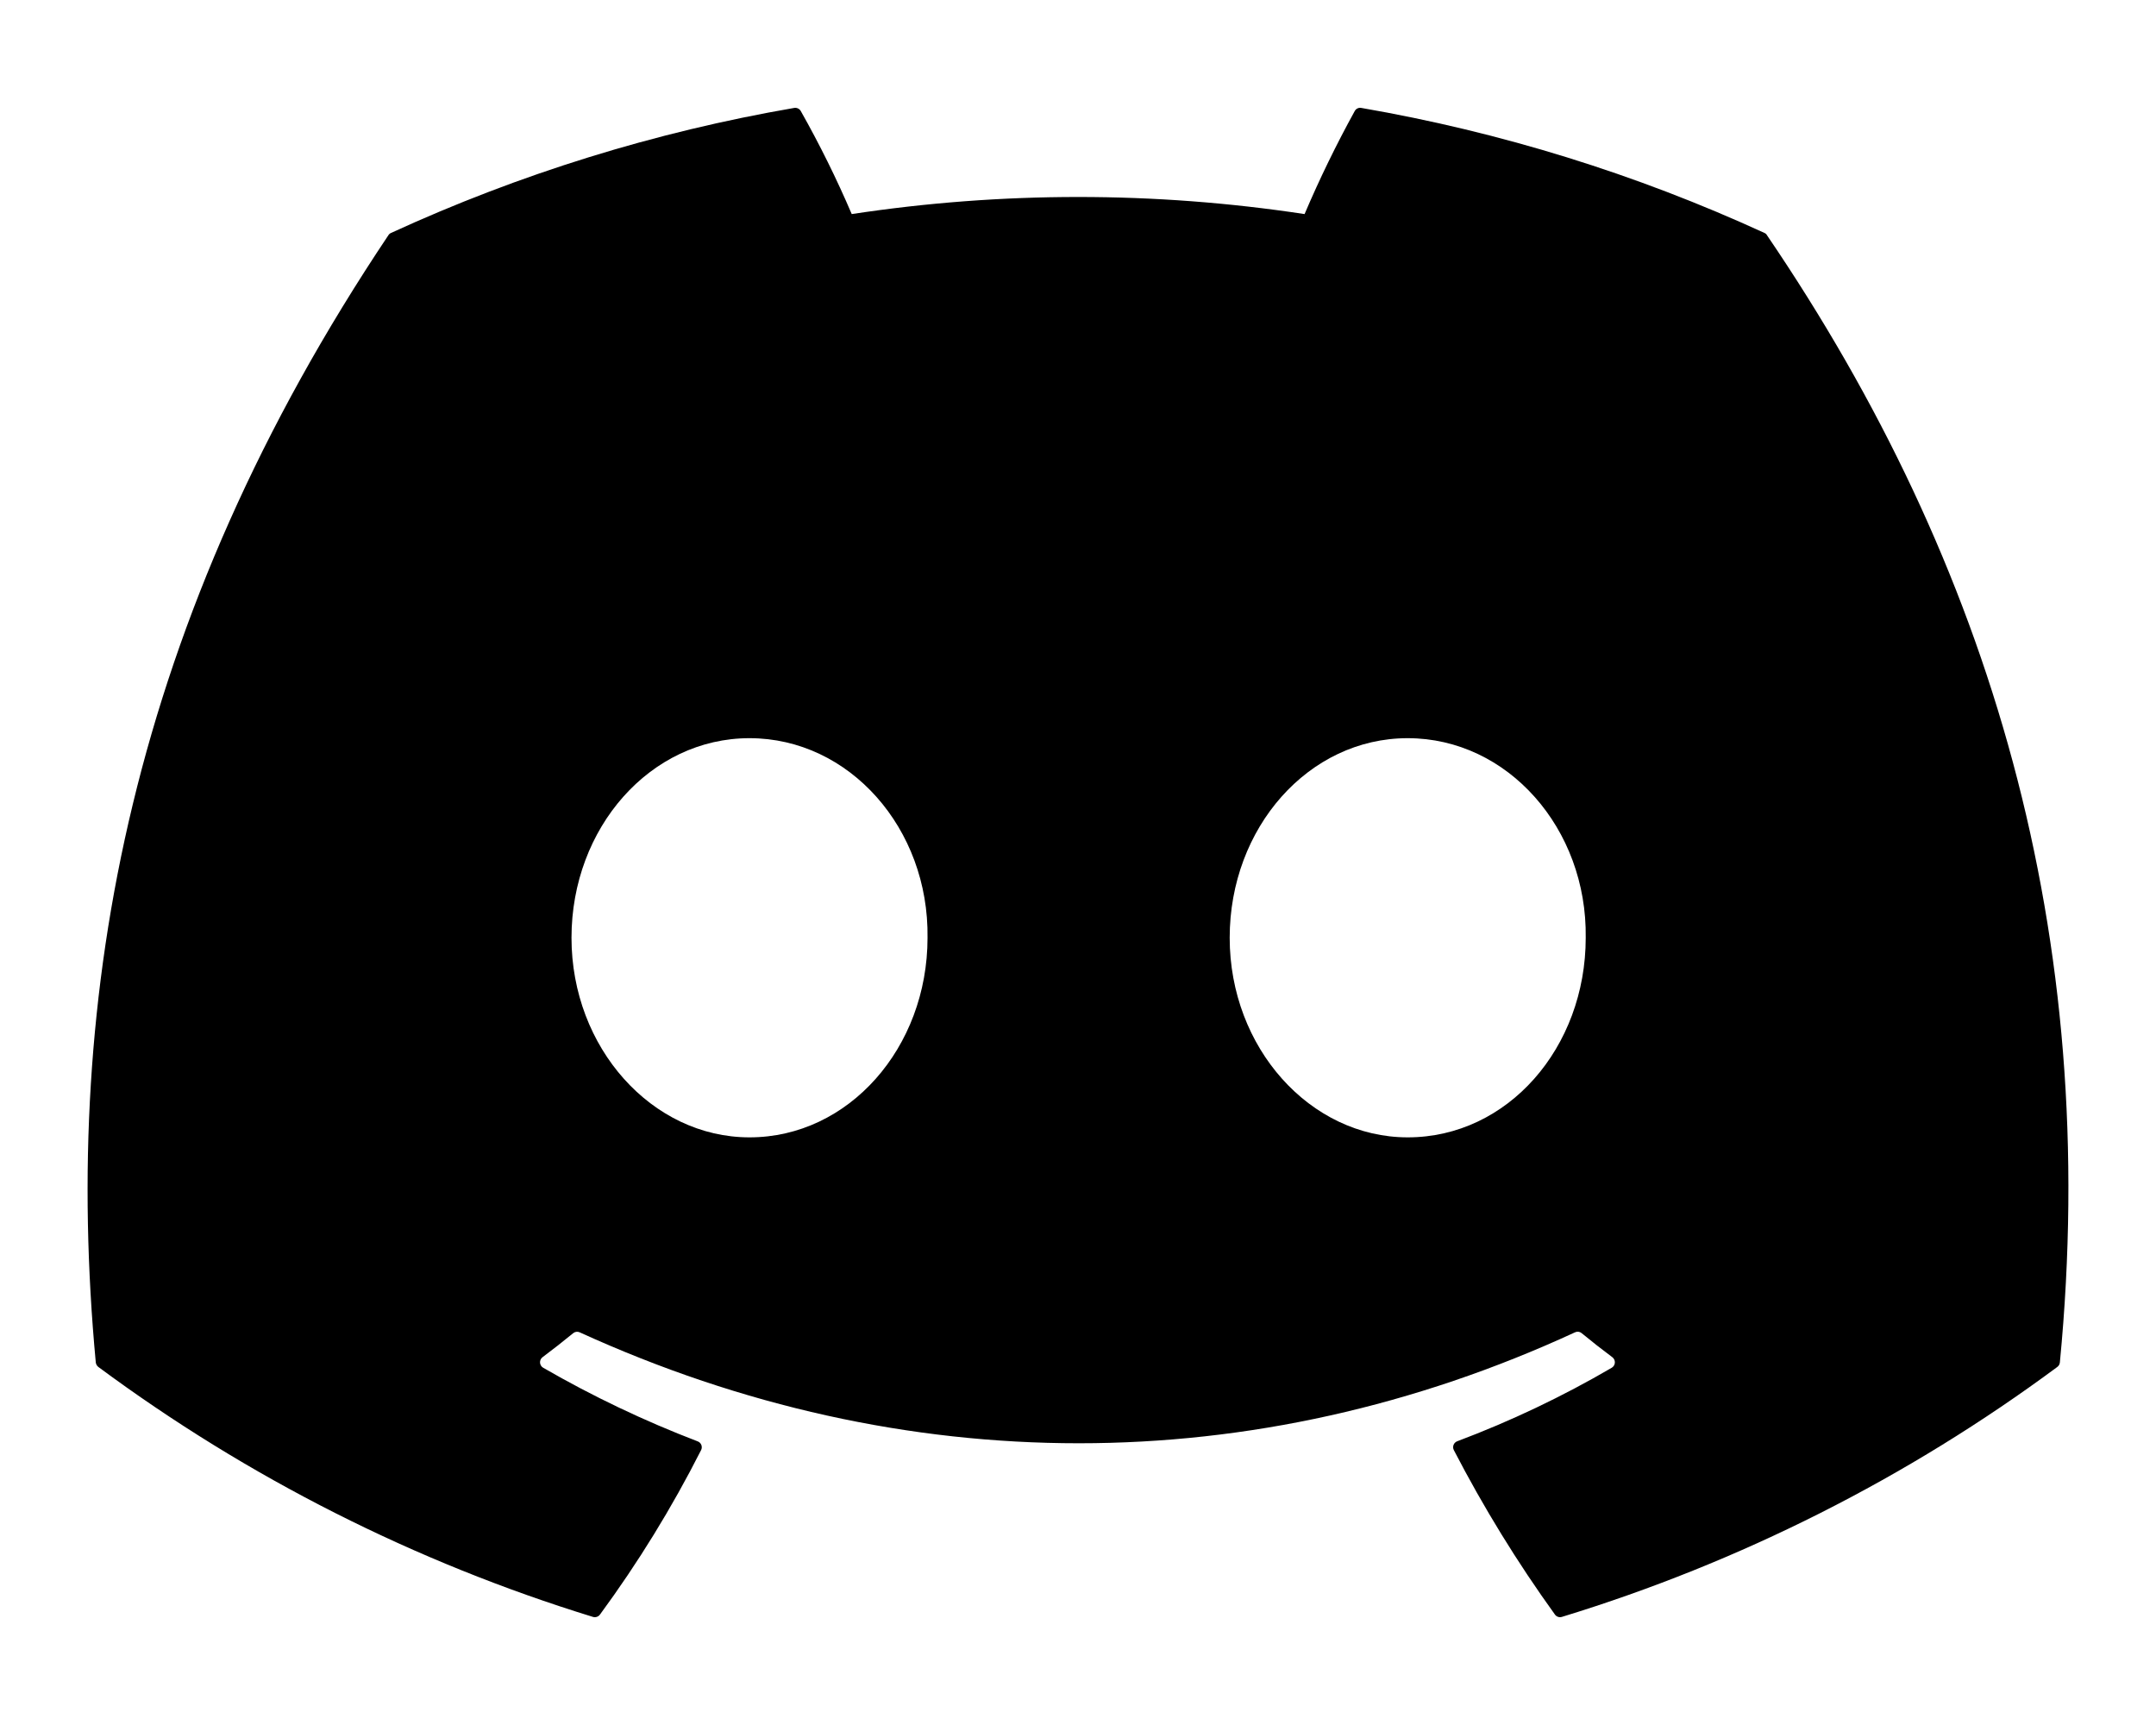
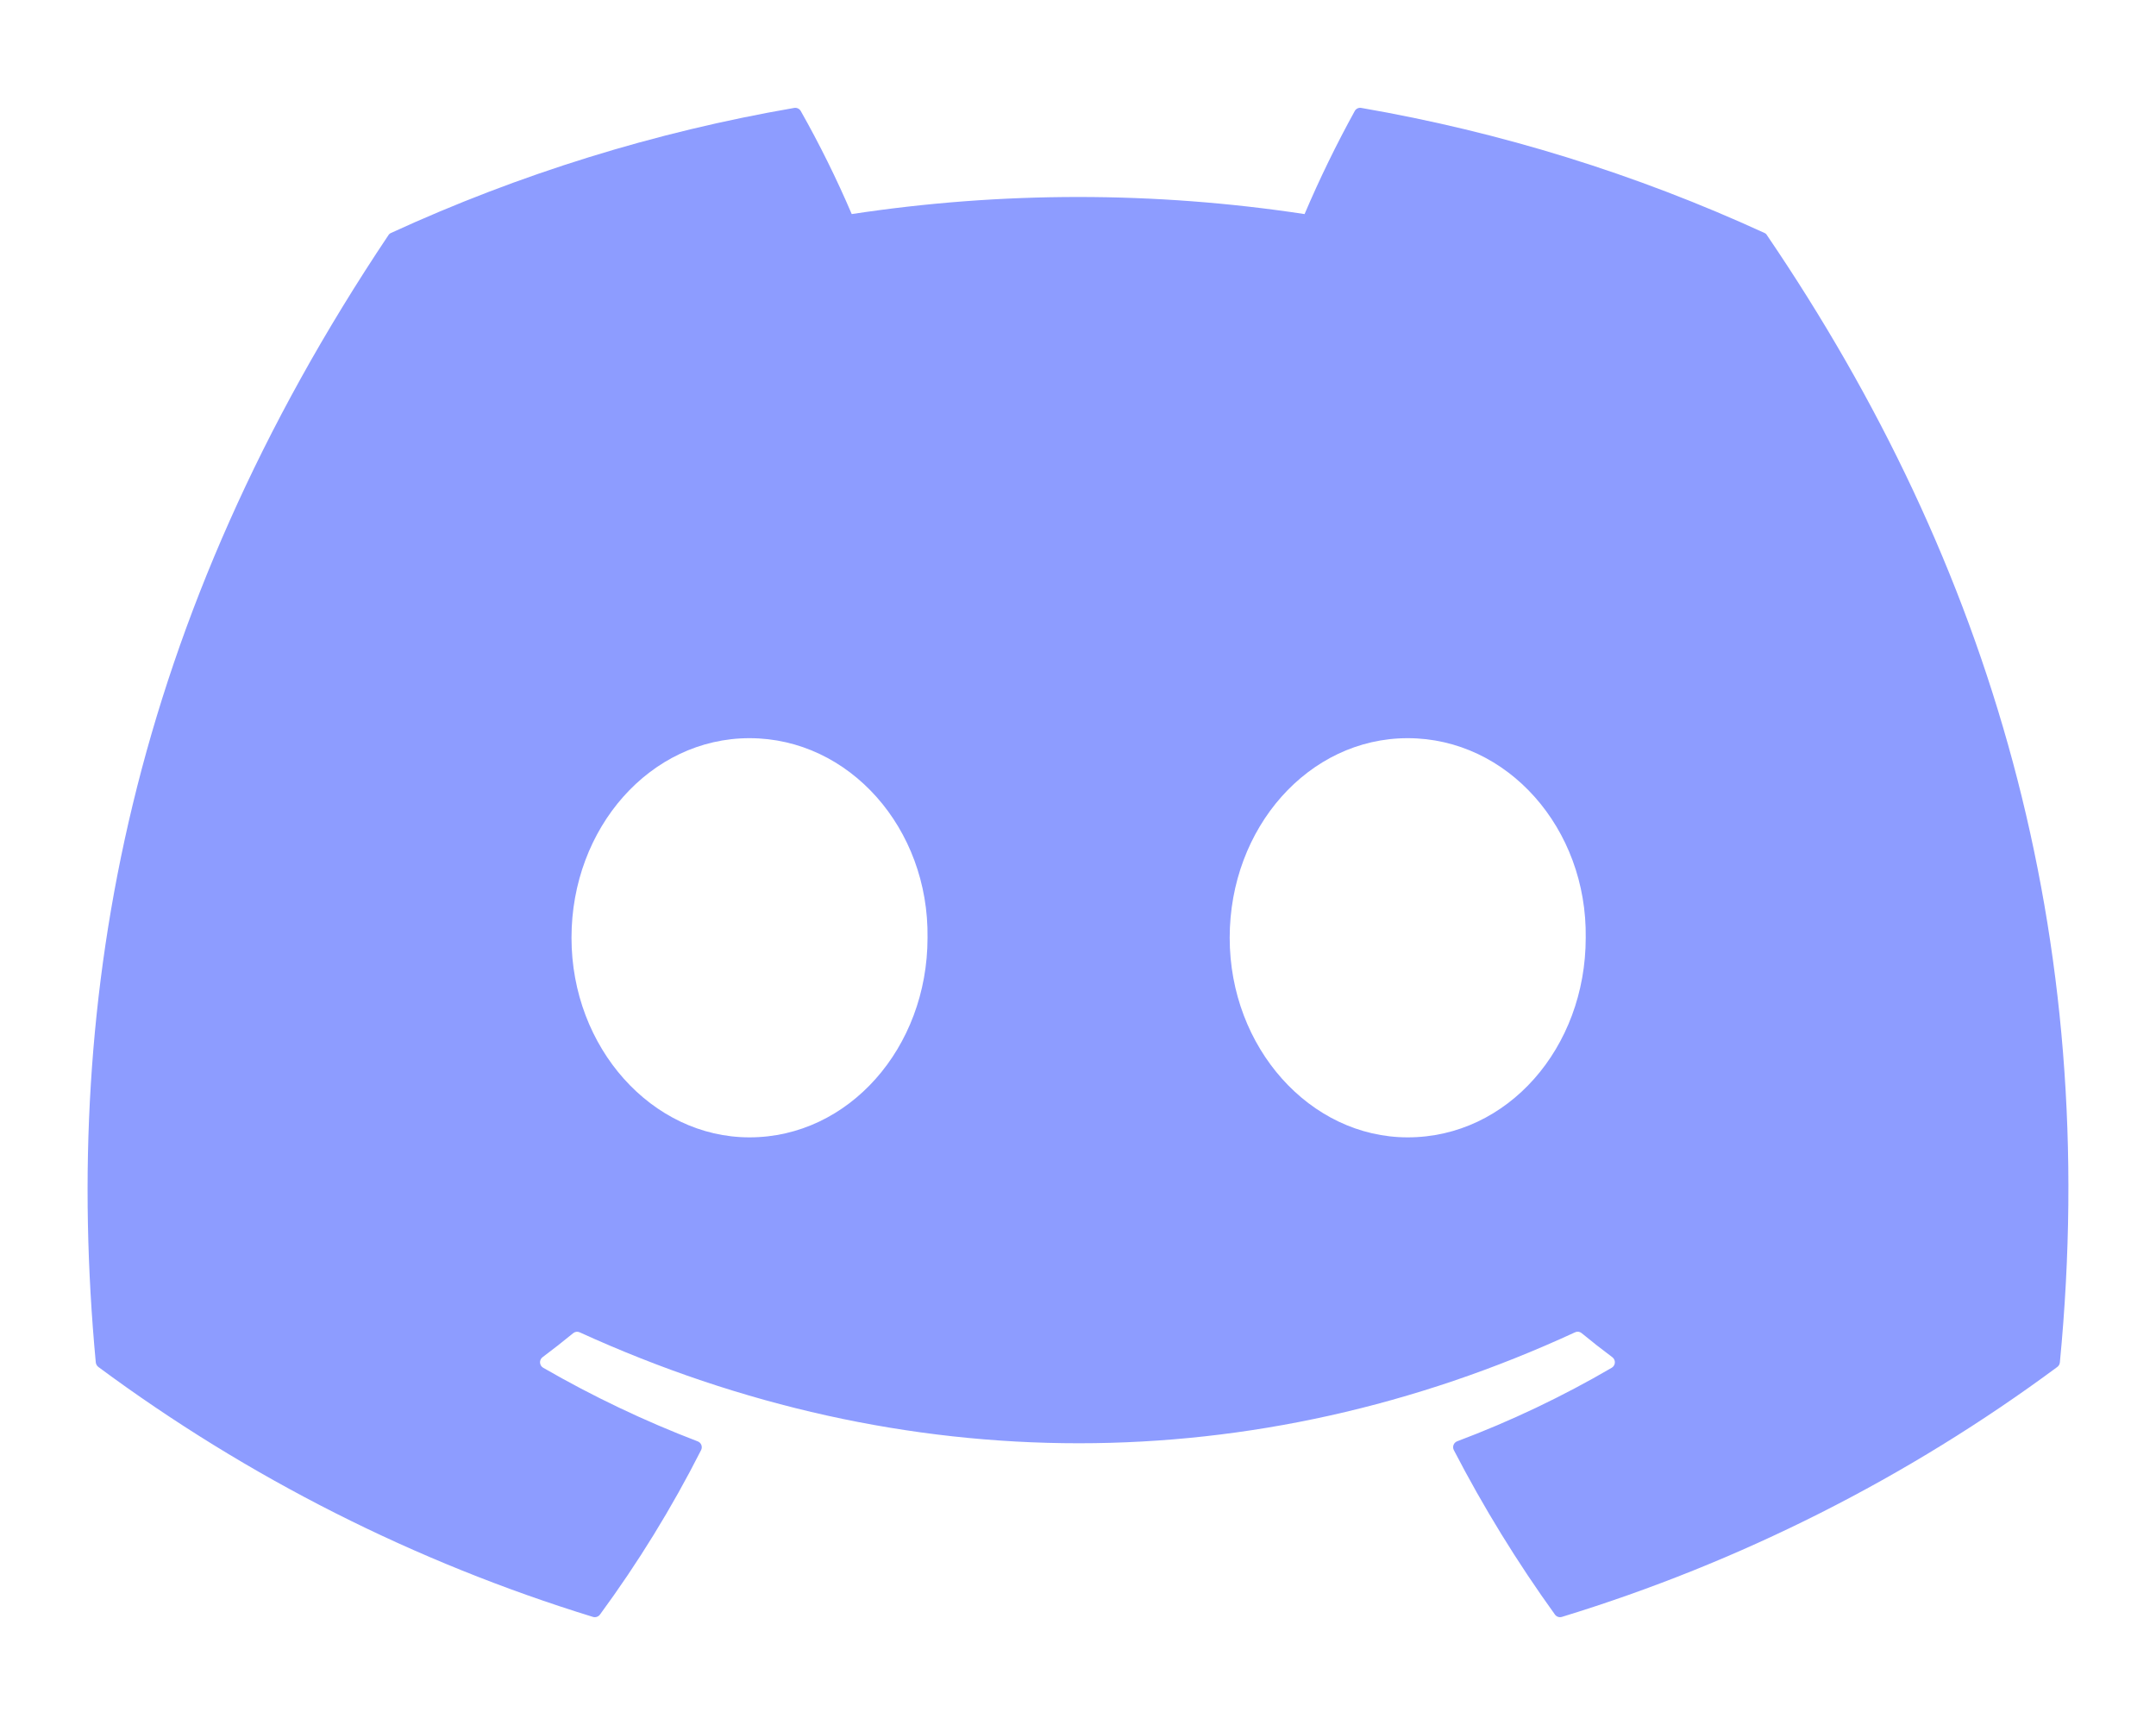
<svg xmlns="http://www.w3.org/2000/svg" viewBox="0 0 640 512">
-   <path fill="currentColor" d="M524.531,69.836a1.5,1.5,0,0,0-.764-.7A485.065,485.065,0,0,0,404.081,32.03a1.816,1.816,0,0,0-1.923.91,337.461,337.461,0,0,0-14.9,30.6,447.848,447.848,0,0,0-134.426,0,309.541,309.541,0,0,0-15.135-30.6,1.89,1.89,0,0,0-1.924-.91A483.689,483.689,0,0,0,116.085,69.137a1.712,1.712,0,0,0-.788.676C39.068,183.651,18.186,294.69,28.43,404.354a2.016,2.016,0,0,0,.765,1.375A487.666,487.666,0,0,0,176.02,479.918a1.9,1.9,0,0,0,2.063-.676A348.2,348.2,0,0,0,208.12,430.4a1.86,1.86,0,0,0-1.019-2.588,321.173,321.173,0,0,1-45.868-21.853,1.885,1.885,0,0,1-.185-3.126c3.082-2.309,6.166-4.711,9.109-7.137a1.819,1.819,0,0,1,1.9-.256c96.229,43.917,200.41,43.917,295.5,0a1.812,1.812,0,0,1,1.924.233c2.944,2.426,6.027,4.851,9.132,7.16a1.884,1.884,0,0,1-.162,3.126,301.407,301.407,0,0,1-45.89,21.83,1.875,1.875,0,0,0-1,2.611,391.055,391.055,0,0,0,30.014,48.815,1.864,1.864,0,0,0,2.063.7A486.048,486.048,0,0,0,610.7,405.729a1.882,1.882,0,0,0,.765-1.352C623.729,277.594,590.933,167.465,524.531,69.836ZM222.491,337.58c-28.972,0-52.844-26.587-52.844-59.239S193.056,219.1,222.491,219.1c29.665,0,53.306,26.82,52.843,59.239C275.334,310.993,251.924,337.58,222.491,337.58Zm195.38,0c-28.971,0-52.843-26.587-52.843-59.239S388.437,219.1,417.871,219.1c29.667,0,53.307,26.82,52.844,59.239C470.715,310.993,447.538,337.58,417.871,337.58Z" />
+   <path fill="#8D9CFF" d="M524.531,69.836a1.5,1.5,0,0,0-.764-.7A485.065,485.065,0,0,0,404.081,32.03a1.816,1.816,0,0,0-1.923.91,337.461,337.461,0,0,0-14.9,30.6,447.848,447.848,0,0,0-134.426,0,309.541,309.541,0,0,0-15.135-30.6,1.89,1.89,0,0,0-1.924-.91A483.689,483.689,0,0,0,116.085,69.137a1.712,1.712,0,0,0-.788.676C39.068,183.651,18.186,294.69,28.43,404.354a2.016,2.016,0,0,0,.765,1.375A487.666,487.666,0,0,0,176.02,479.918a1.9,1.9,0,0,0,2.063-.676A348.2,348.2,0,0,0,208.12,430.4a1.86,1.86,0,0,0-1.019-2.588,321.173,321.173,0,0,1-45.868-21.853,1.885,1.885,0,0,1-.185-3.126c3.082-2.309,6.166-4.711,9.109-7.137a1.819,1.819,0,0,1,1.9-.256c96.229,43.917,200.41,43.917,295.5,0a1.812,1.812,0,0,1,1.924.233c2.944,2.426,6.027,4.851,9.132,7.16a1.884,1.884,0,0,1-.162,3.126,301.407,301.407,0,0,1-45.89,21.83,1.875,1.875,0,0,0-1,2.611,391.055,391.055,0,0,0,30.014,48.815,1.864,1.864,0,0,0,2.063.7A486.048,486.048,0,0,0,610.7,405.729a1.882,1.882,0,0,0,.765-1.352C623.729,277.594,590.933,167.465,524.531,69.836ZM222.491,337.58c-28.972,0-52.844-26.587-52.844-59.239S193.056,219.1,222.491,219.1c29.665,0,53.306,26.82,52.843,59.239C275.334,310.993,251.924,337.58,222.491,337.58Zm195.38,0c-28.971,0-52.843-26.587-52.843-59.239S388.437,219.1,417.871,219.1c29.667,0,53.307,26.82,52.844,59.239C470.715,310.993,447.538,337.58,417.871,337.58Z" />
</svg>
